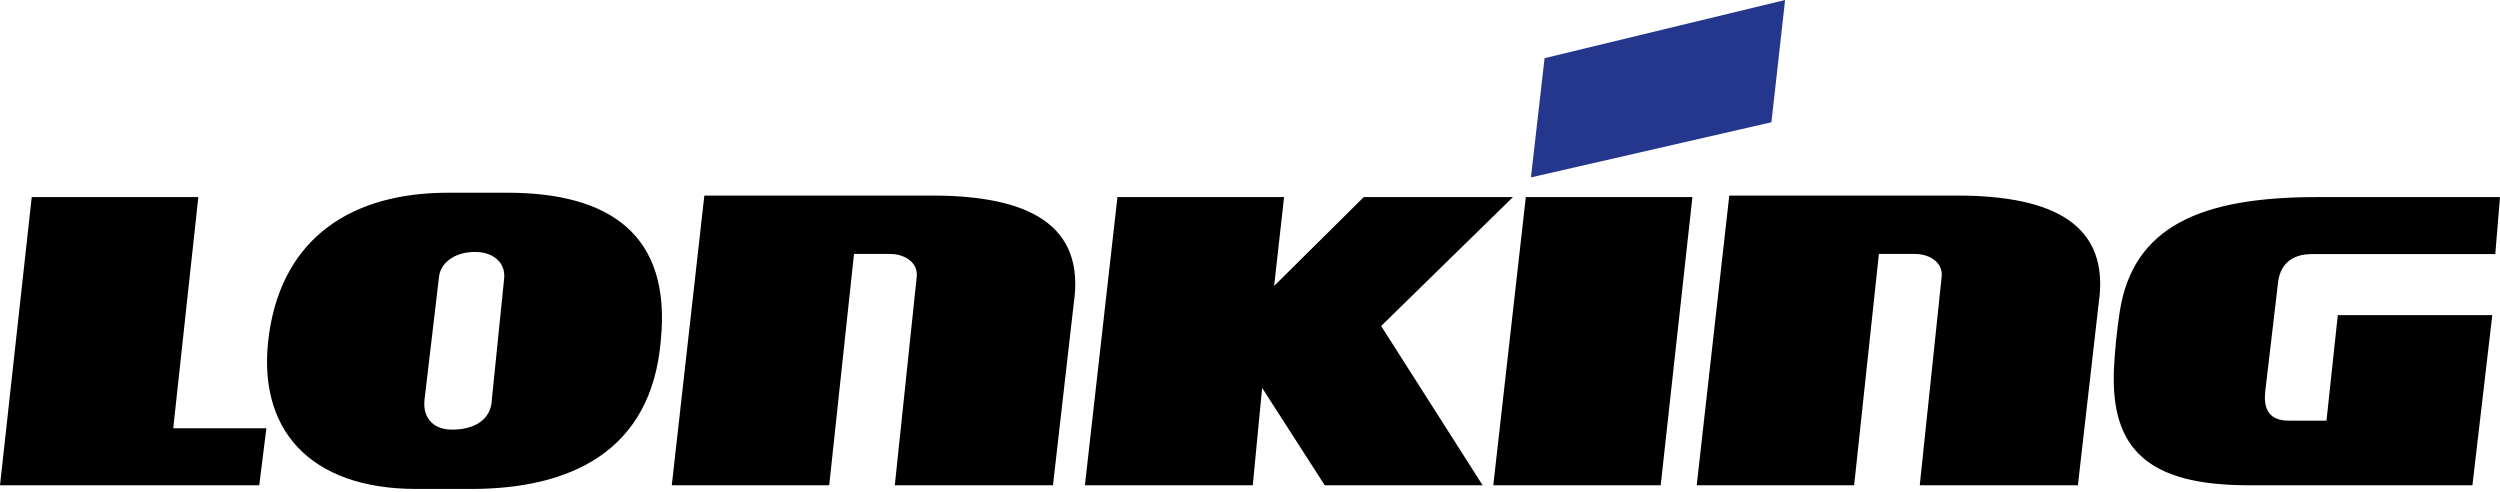
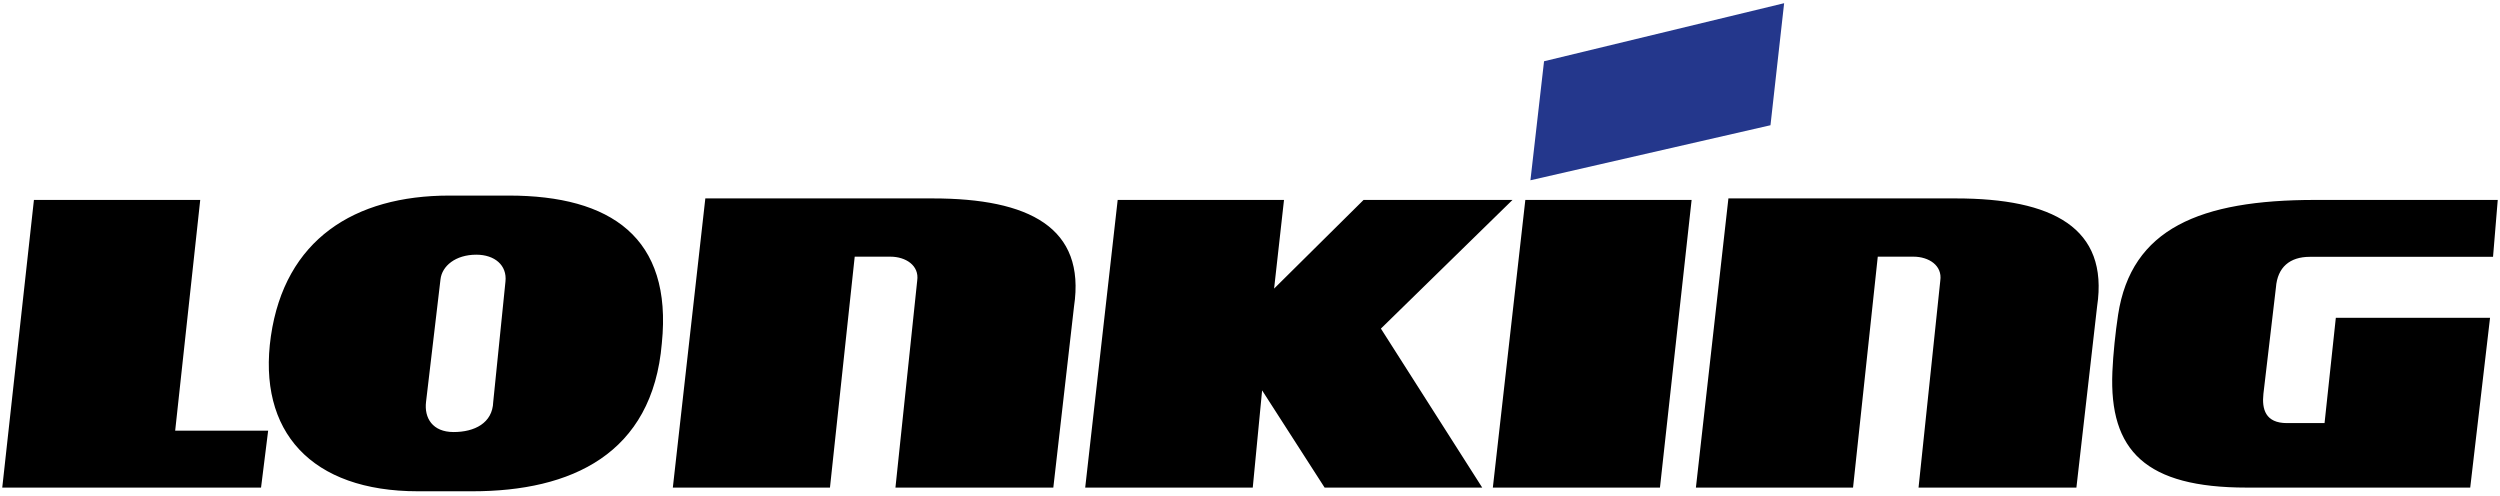
- <svg xmlns="http://www.w3.org/2000/svg" width="554" height="109" viewBox="0 0 554 109" fill="none">
-   <path fill-rule="evenodd" clip-rule="evenodd" d="M43.95 43.675H7.031L0 107.536H57.452L59.028 94.901H38.389L43.95 43.675ZM146.429 75.473C148.815 52.004 135.085 42.708 112.445 42.708C108.044 42.708 103.643 42.708 99.246 42.708C78.125 42.708 62.746 52.504 59.639 73.908C56.593 95.128 68.636 108.353 92.275 108.353C96.31 108.353 100.345 108.353 104.38 108.353C126.263 108.353 144.364 100.143 146.429 75.473ZM94.081 88.496C93.646 92.086 95.52 95.205 100.2 95.205C104.838 95.205 108.842 93.225 108.994 88.517C109.903 79.611 110.808 70.702 111.712 61.797C112.105 58.172 109.307 55.832 105.238 55.832C100.631 55.832 97.616 58.34 97.287 61.325L94.081 88.496ZM433.688 43.34H383.206L375.992 107.536H410.876L416.366 56.272H424.286C427.683 56.272 430.737 58.221 430.245 61.584L425.416 107.536H460.461L465.057 67.308C467.695 49.801 455.094 43.34 433.688 43.34ZM554 43.675H513.416C487.933 43.675 472.645 50.031 469.718 69.173C469.122 73.088 468.615 77.911 468.45 81.826C467.706 99.409 475.882 107.536 498.258 107.536H547.889L552.29 69.84H518.054L515.55 93.218H507.202C502.404 93.218 501.606 90.109 501.98 86.701C502.904 78.847 503.824 70.985 504.755 63.124C505.095 58.608 507.843 56.307 512.279 56.307H552.954L554 43.675ZM375.037 43.675H338.122L330.911 107.536H368.01L375.037 43.675ZM335.274 43.675H302.214L282.35 63.358L284.548 43.675H247.625L240.415 107.536H277.613L279.689 85.953L293.564 107.536H328.552L306.062 72.239L335.274 43.675ZM206.568 43.34H156.083L148.868 107.536H183.753L189.246 56.272H197.163C200.564 56.272 203.614 58.221 203.121 61.584L198.289 107.536H233.338L237.934 67.308C240.571 49.801 227.971 43.34 206.568 43.34Z" fill="black" />
-   <path fill-rule="evenodd" clip-rule="evenodd" d="M395.577 0L342.279 12.89L339.256 39.313L392.547 27.094L395.577 0Z" fill="#24378C" />
+ <svg xmlns="http://www.w3.org/2000/svg" width="444" height="88" viewBox="0 0 444 88" fill="none">
+   <path fill-rule="evenodd" clip-rule="evenodd" d="M35.56 35.508H6.025L0.4 86.596H46.361L47.623 76.488H31.111L35.56 35.508ZM117.543 60.946C119.452 42.171 108.468 34.734 90.356 34.734C86.835 34.734 83.314 34.734 79.796 34.734C62.9 34.734 50.597 42.571 48.111 59.694C45.674 76.67 55.309 87.25 74.22 87.25C77.448 87.25 80.676 87.25 83.904 87.25C101.411 87.25 115.891 80.682 117.543 60.946ZM75.665 71.364C75.317 74.236 76.816 76.731 80.56 76.731C84.27 76.731 87.474 75.147 87.596 71.381C88.322 64.257 89.046 57.13 89.77 50.005C90.084 47.105 87.846 45.233 84.591 45.233C80.905 45.233 78.493 47.239 78.23 49.628L75.665 71.364ZM347.35 35.239H306.965L301.193 86.596H329.101L333.492 45.585H339.829C342.547 45.585 344.99 47.144 344.596 49.835L340.733 86.596H368.769L372.446 54.414C374.556 40.408 364.475 35.239 347.35 35.239ZM443.6 35.508H411.133C390.746 35.508 378.516 40.593 376.174 55.906C375.698 59.038 375.292 62.896 375.16 66.028C374.565 80.095 381.106 86.596 399.007 86.596H438.711L442.232 56.439H414.843L412.84 75.142H406.162C402.323 75.142 401.685 72.655 401.984 69.928C402.723 63.645 403.459 57.356 404.204 51.067C404.476 47.454 406.675 45.613 410.223 45.613H442.763L443.6 35.508ZM300.43 35.508H270.898L265.129 86.596H294.808L300.43 35.508ZM268.619 35.508H242.171L226.28 51.254L228.039 35.508H198.5L192.732 86.596H222.49L224.151 69.33L235.252 86.596H263.242L245.249 58.359L268.619 35.508ZM165.655 35.239H125.266L119.495 86.596H147.402L151.797 45.585H158.13C160.851 45.585 163.291 47.144 162.897 49.835L159.031 86.596H187.07L190.747 54.414C192.857 40.408 182.777 35.239 165.655 35.239Z" fill="black" />
+   <path fill-rule="evenodd" clip-rule="evenodd" d="M316.862 0.568L274.223 10.88L271.804 32.018L314.437 22.242L316.862 0.568Z" fill="#24378C" />
</svg>
